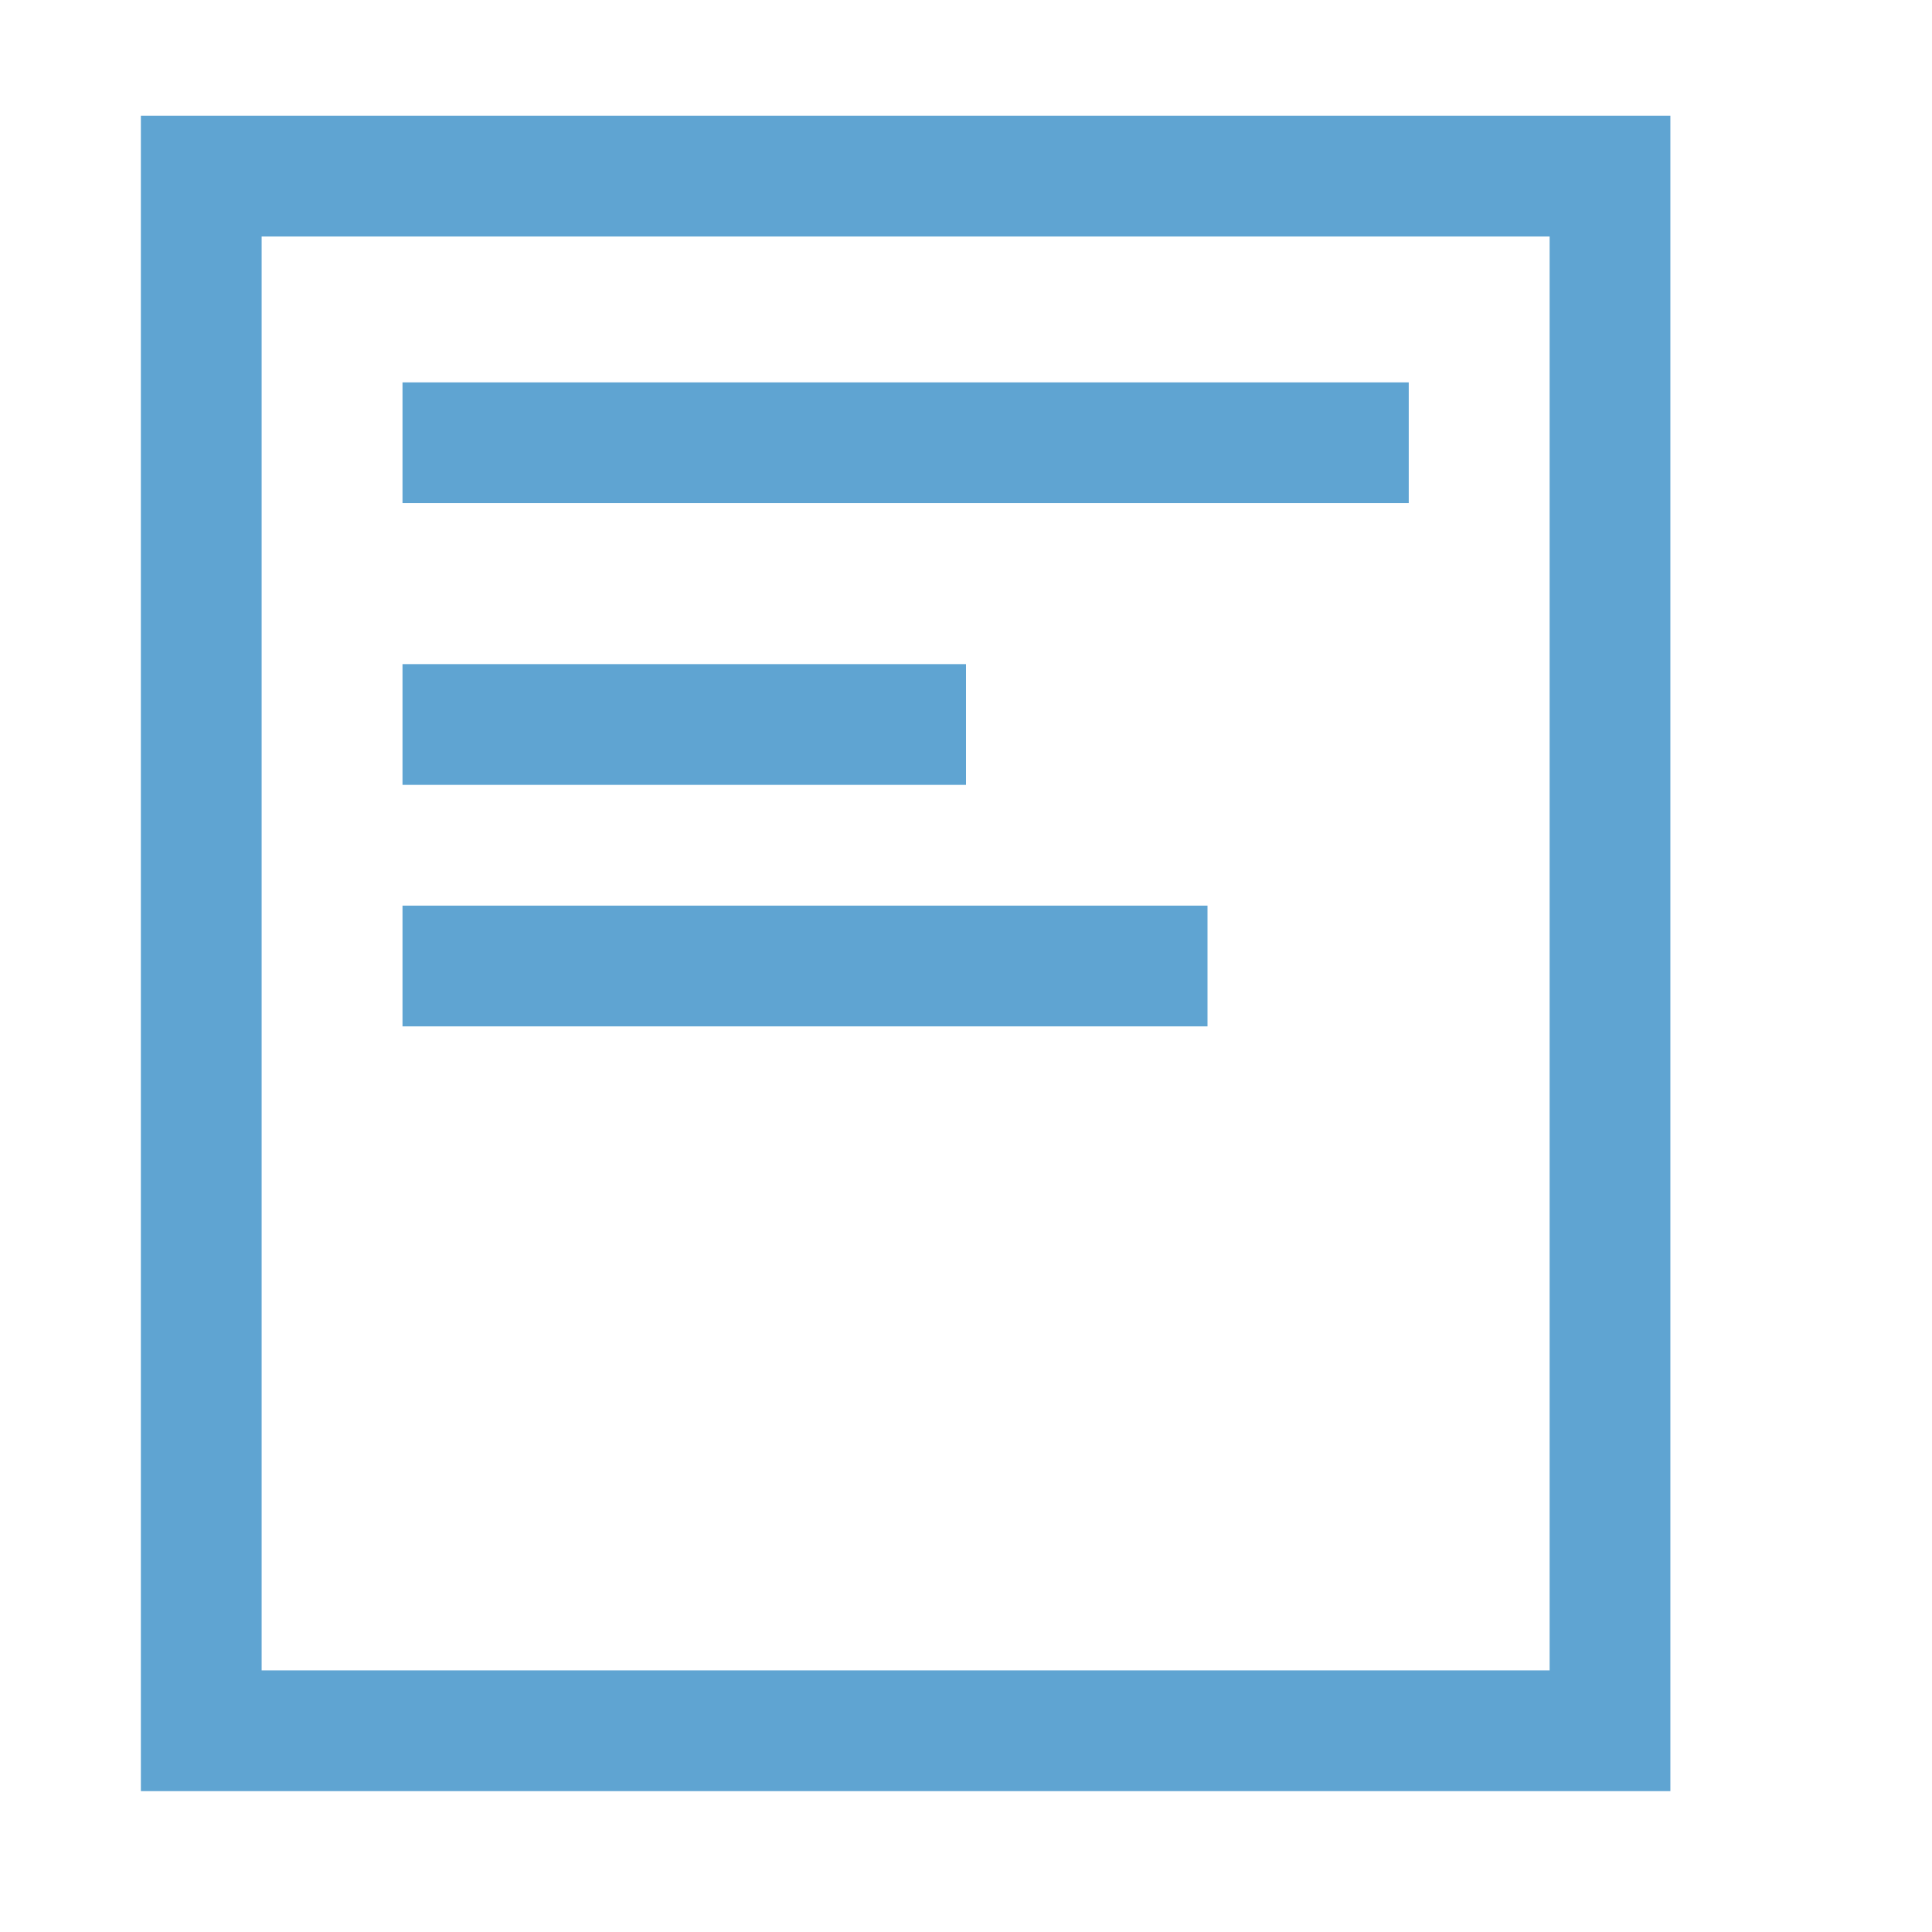
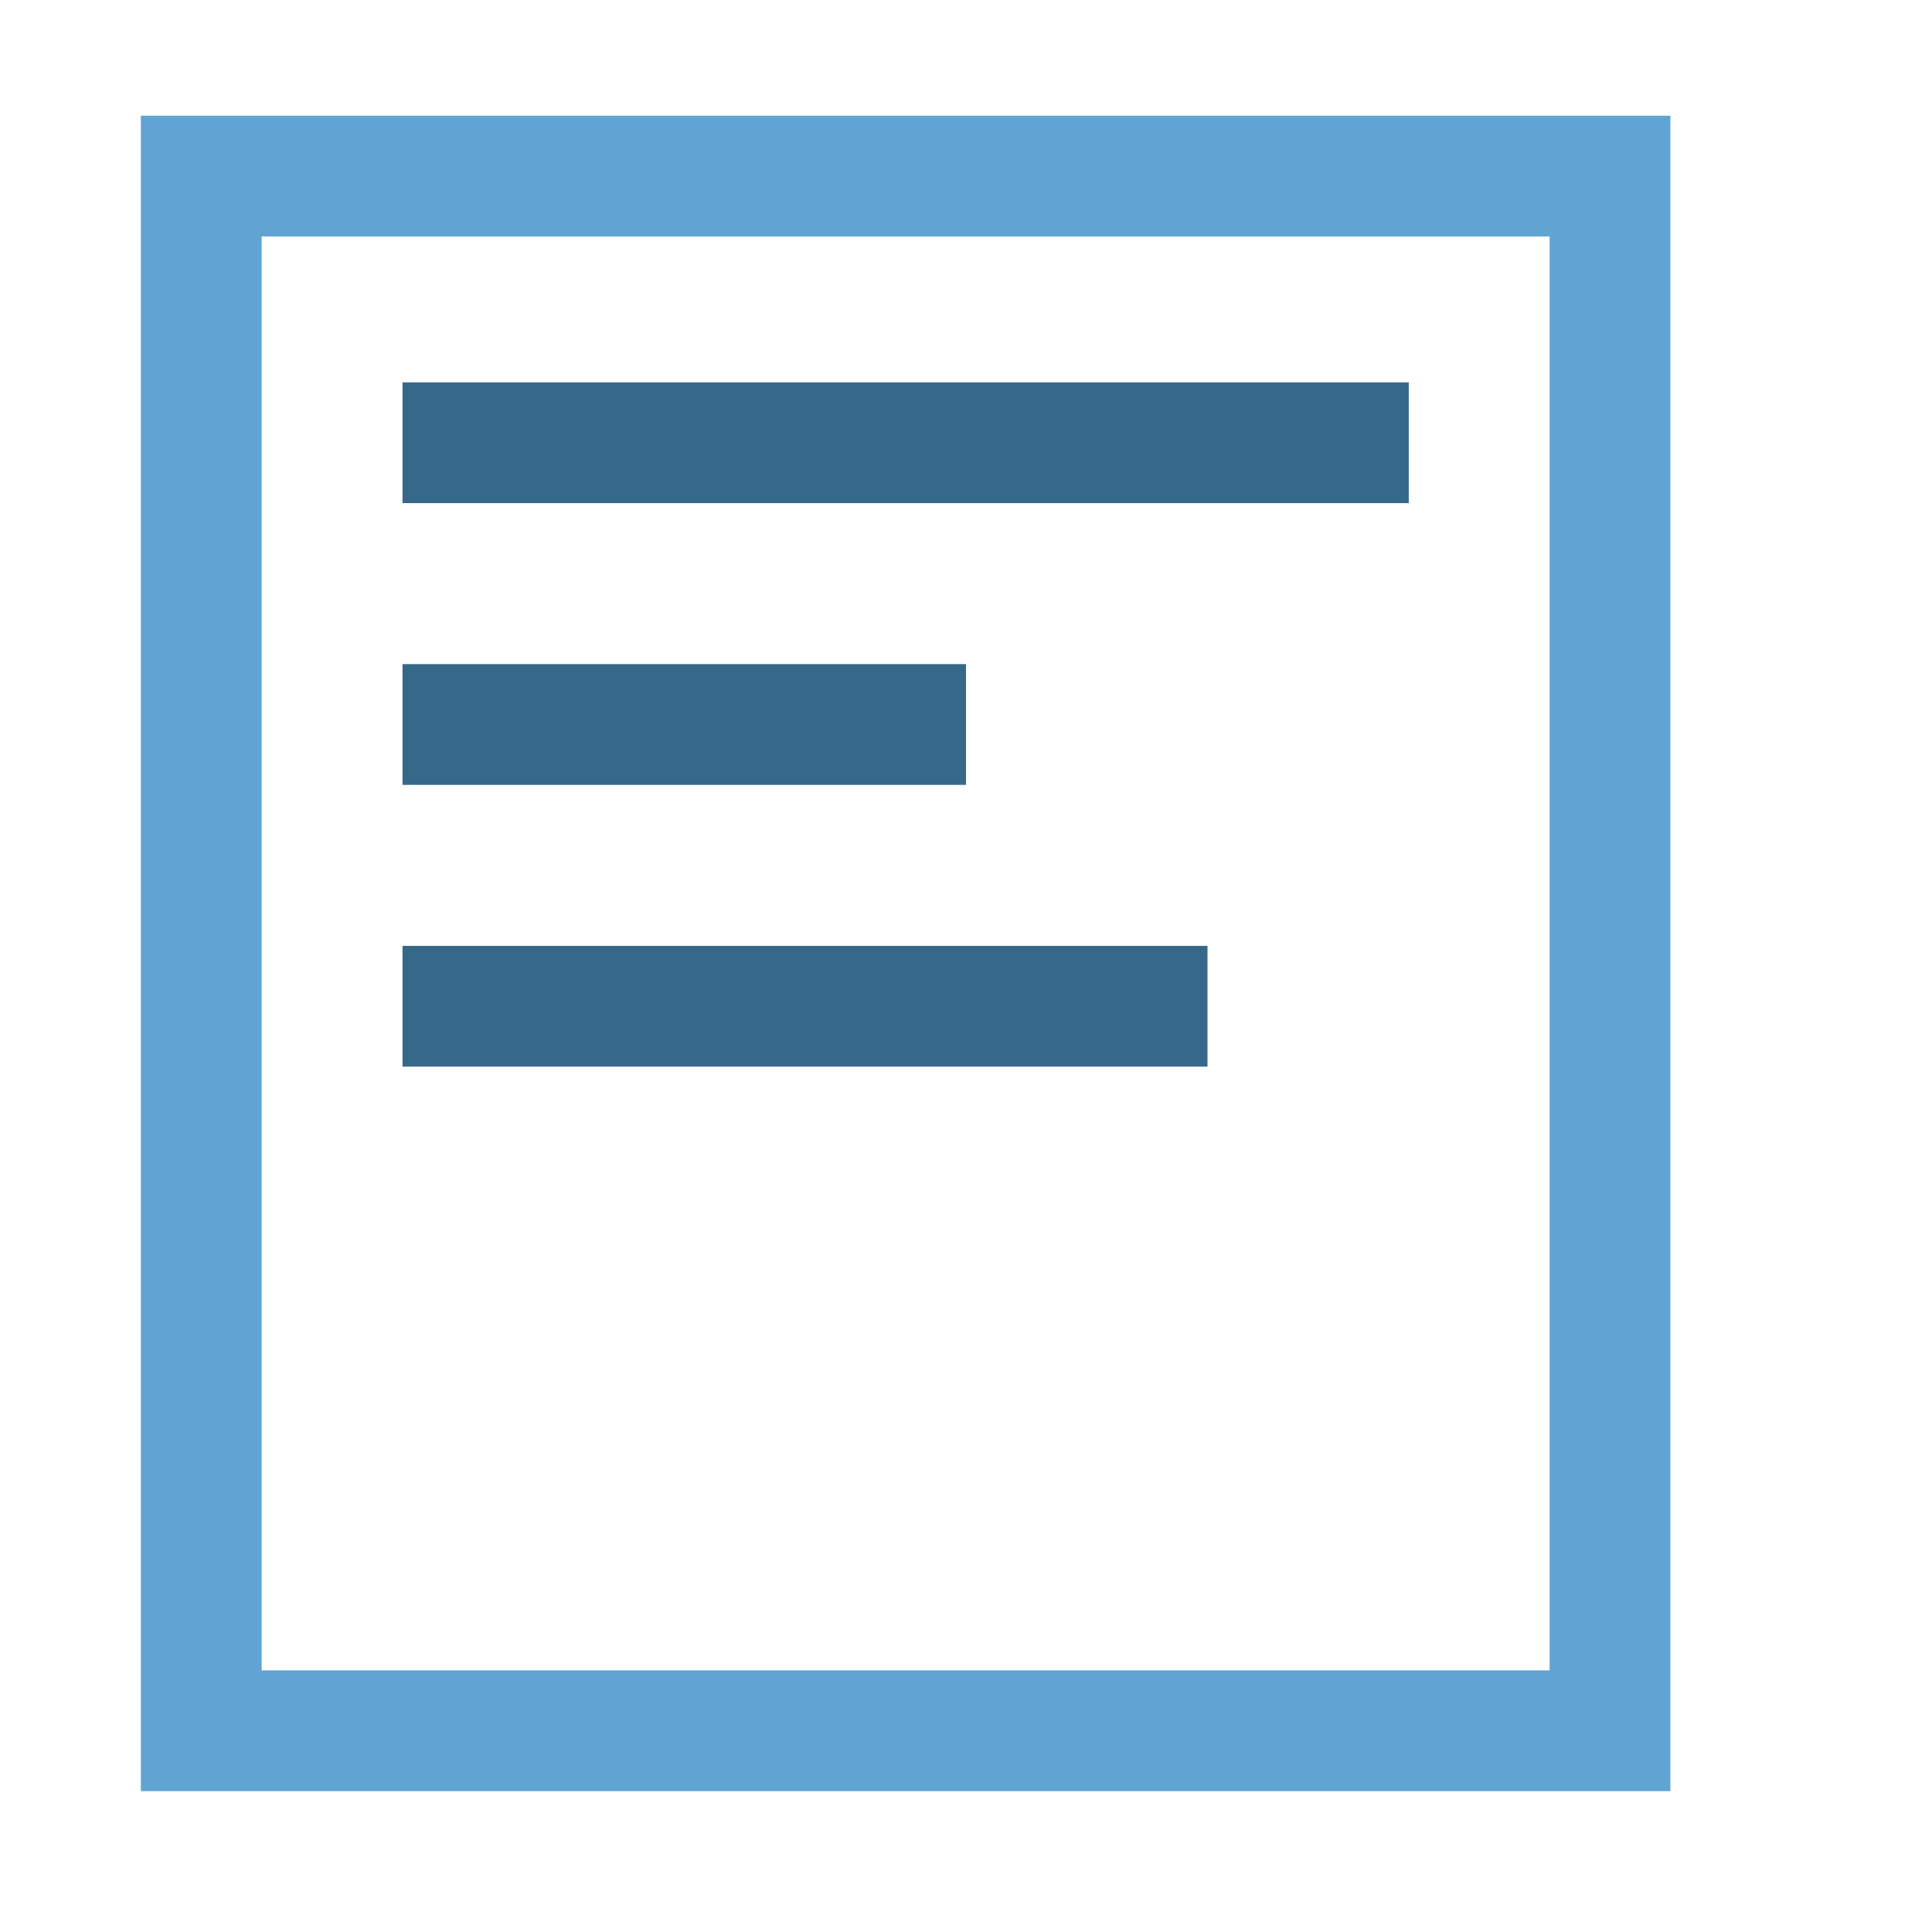
<svg xmlns="http://www.w3.org/2000/svg" height="48" version="1.1" viewBox="0 0 48 48" width="48" id="svg625">
  <defs id="defs4" style="stroke-linecap:butt;stroke-linejoin:round">
    <style type="text/css" id="style2">
*{stroke-linecap:butt;stroke-linejoin:round;}
  </style>
    <clipPath id="p71700fa865" style="stroke-linecap:butt;stroke-linejoin:round">
      <rect height="318.857" width="447.429" x="0" y="0" id="rect167" style="stroke-linecap:butt;stroke-linejoin:round" />
    </clipPath>
  </defs>
  <defs id="defs623">
    <clipPath id="p596afcd40e" style="stroke-linecap:butt;stroke-linejoin:round">
      <rect height="328.328" width="400.52" x="64.6" y="51.168" id="rect620" style="stroke-linecap:butt;stroke-linejoin:round" />
    </clipPath>
  </defs>
  <g id="g834" />
-   <path style="fill:none;fill-rule:evenodd;stroke:#5fa4d2;stroke-width:3;stroke-linecap:butt;stroke-linejoin:miter;stroke-miterlimit:4;stroke-dasharray:none;stroke-opacity:1" d="M 10,11 H 35" id="path843" />
+   <path style="fill:none;fill-rule:evenodd;stroke:#36688a;stroke-width:3;stroke-linecap:butt;stroke-linejoin:miter;stroke-miterlimit:4;stroke-dasharray:none;stroke-opacity:1" d="M 10,11 H 35" id="path843" />
  <rect y="4.375" x="5" height="38.625" width="35" id="rect849" style="opacity:1;fill:none;fill-opacity:1;stroke:#5fa4d2;stroke-width:3;stroke-linecap:square;stroke-linejoin:miter;stroke-miterlimit:4;stroke-dasharray:none;stroke-dashoffset:0;stroke-opacity:1" />
-   <path id="path833" d="M 10,18 H 24" style="fill:none;fill-rule:evenodd;stroke:#5fa4d2;stroke-width:3;stroke-linecap:butt;stroke-linejoin:miter;stroke-miterlimit:4;stroke-dasharray:none;stroke-opacity:1" />
-   <path style="fill:none;fill-rule:evenodd;stroke:#5fa4d2;stroke-width:3;stroke-linecap:butt;stroke-linejoin:miter;stroke-miterlimit:4;stroke-dasharray:none;stroke-opacity:1" d="M 10,24 H 30" id="path841" />
+   <path id="path833" d="M 10,18 H 24" style="fill:none;fill-rule:evenodd;stroke:#36688a;stroke-width:3;stroke-linecap:butt;stroke-linejoin:miter;stroke-miterlimit:4;stroke-dasharray:none;stroke-opacity:1" />
+   <path style="fill:none;fill-rule:evenodd;stroke:#36688a;stroke-width:3;stroke-linecap:butt;stroke-linejoin:miter;stroke-miterlimit:4;stroke-dasharray:none;stroke-opacity:1" d="M 10,25 H 30" id="path841" />
+   <rect style="opacity:1;fill:#36688a;fill-opacity:1;stroke:none;stroke-width:3;stroke-linecap:square;stroke-linejoin:miter;stroke-miterlimit:4;stroke-dasharray:none;stroke-dashoffset:0;stroke-opacity:1" id="rect845" width="5" height="5" x="-35" y="8" />
+   <rect y="3" x="-35" height="5" width="5" id="rect915" style="opacity:1;fill:#666666;fill-opacity:1;stroke:none;stroke-width:3;stroke-linecap:square;stroke-linejoin:miter;stroke-miterlimit:4;stroke-dasharray:none;stroke-dashoffset:0;stroke-opacity:1" />
</svg>
